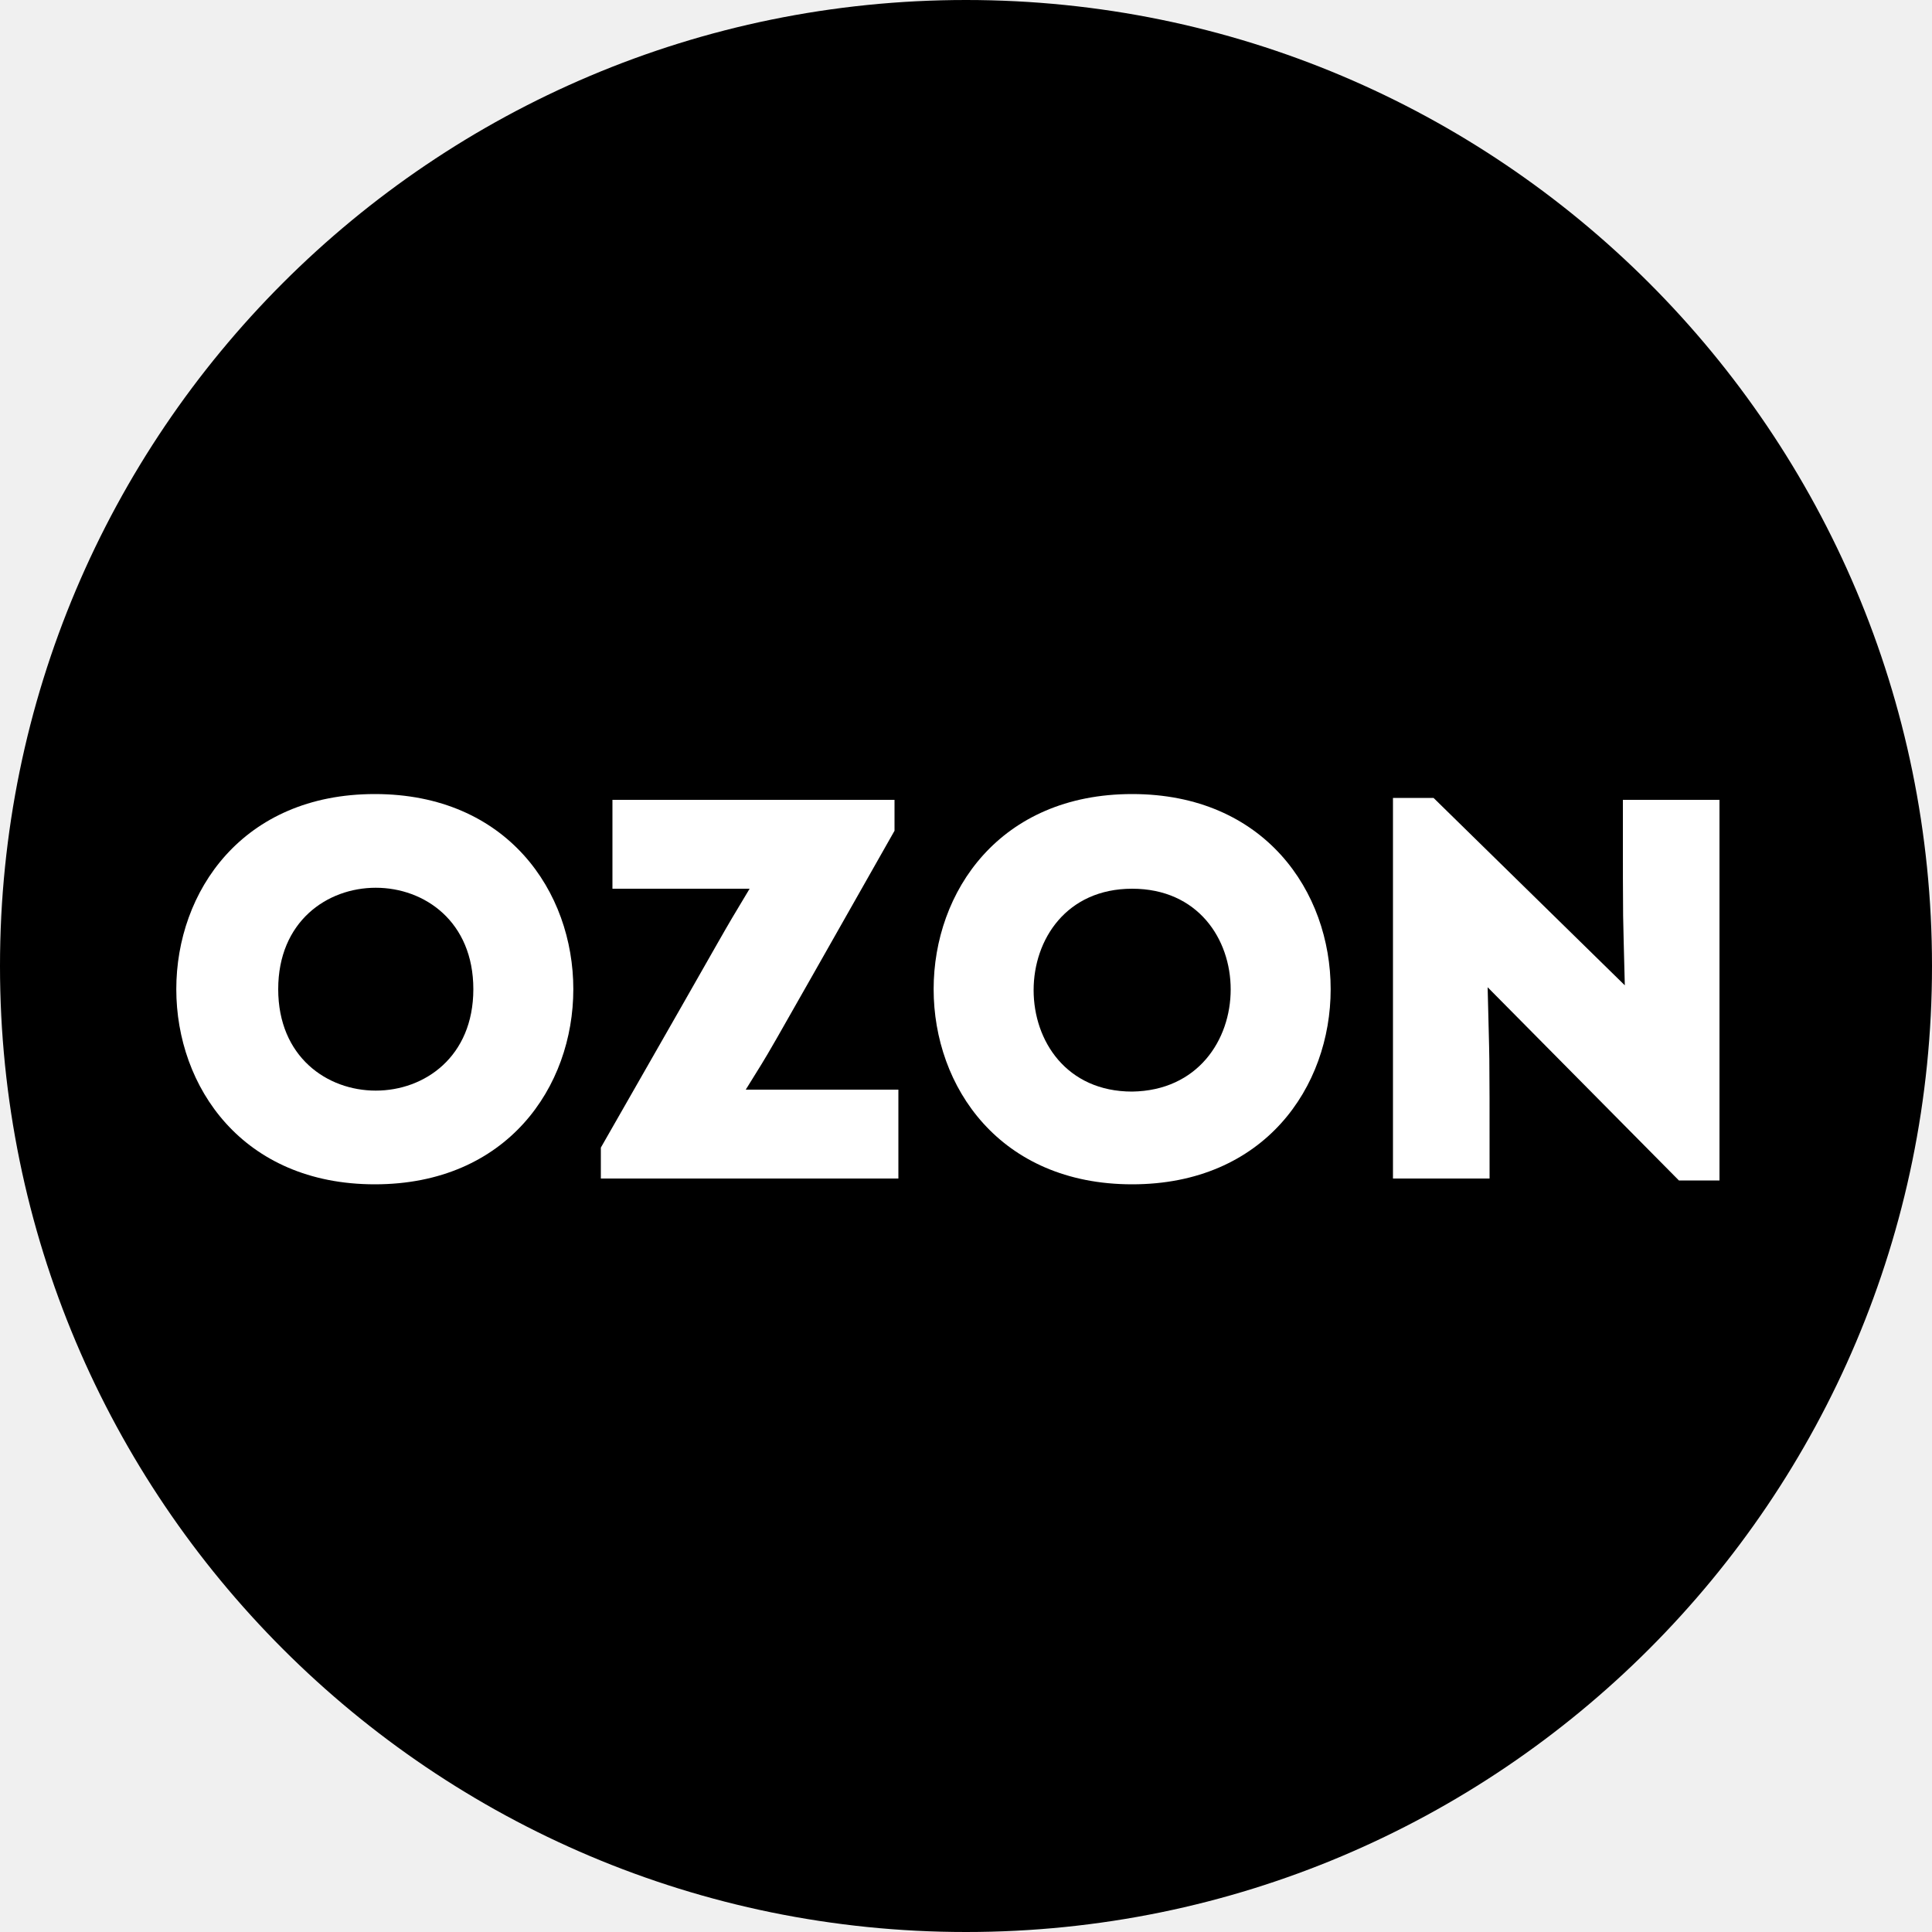
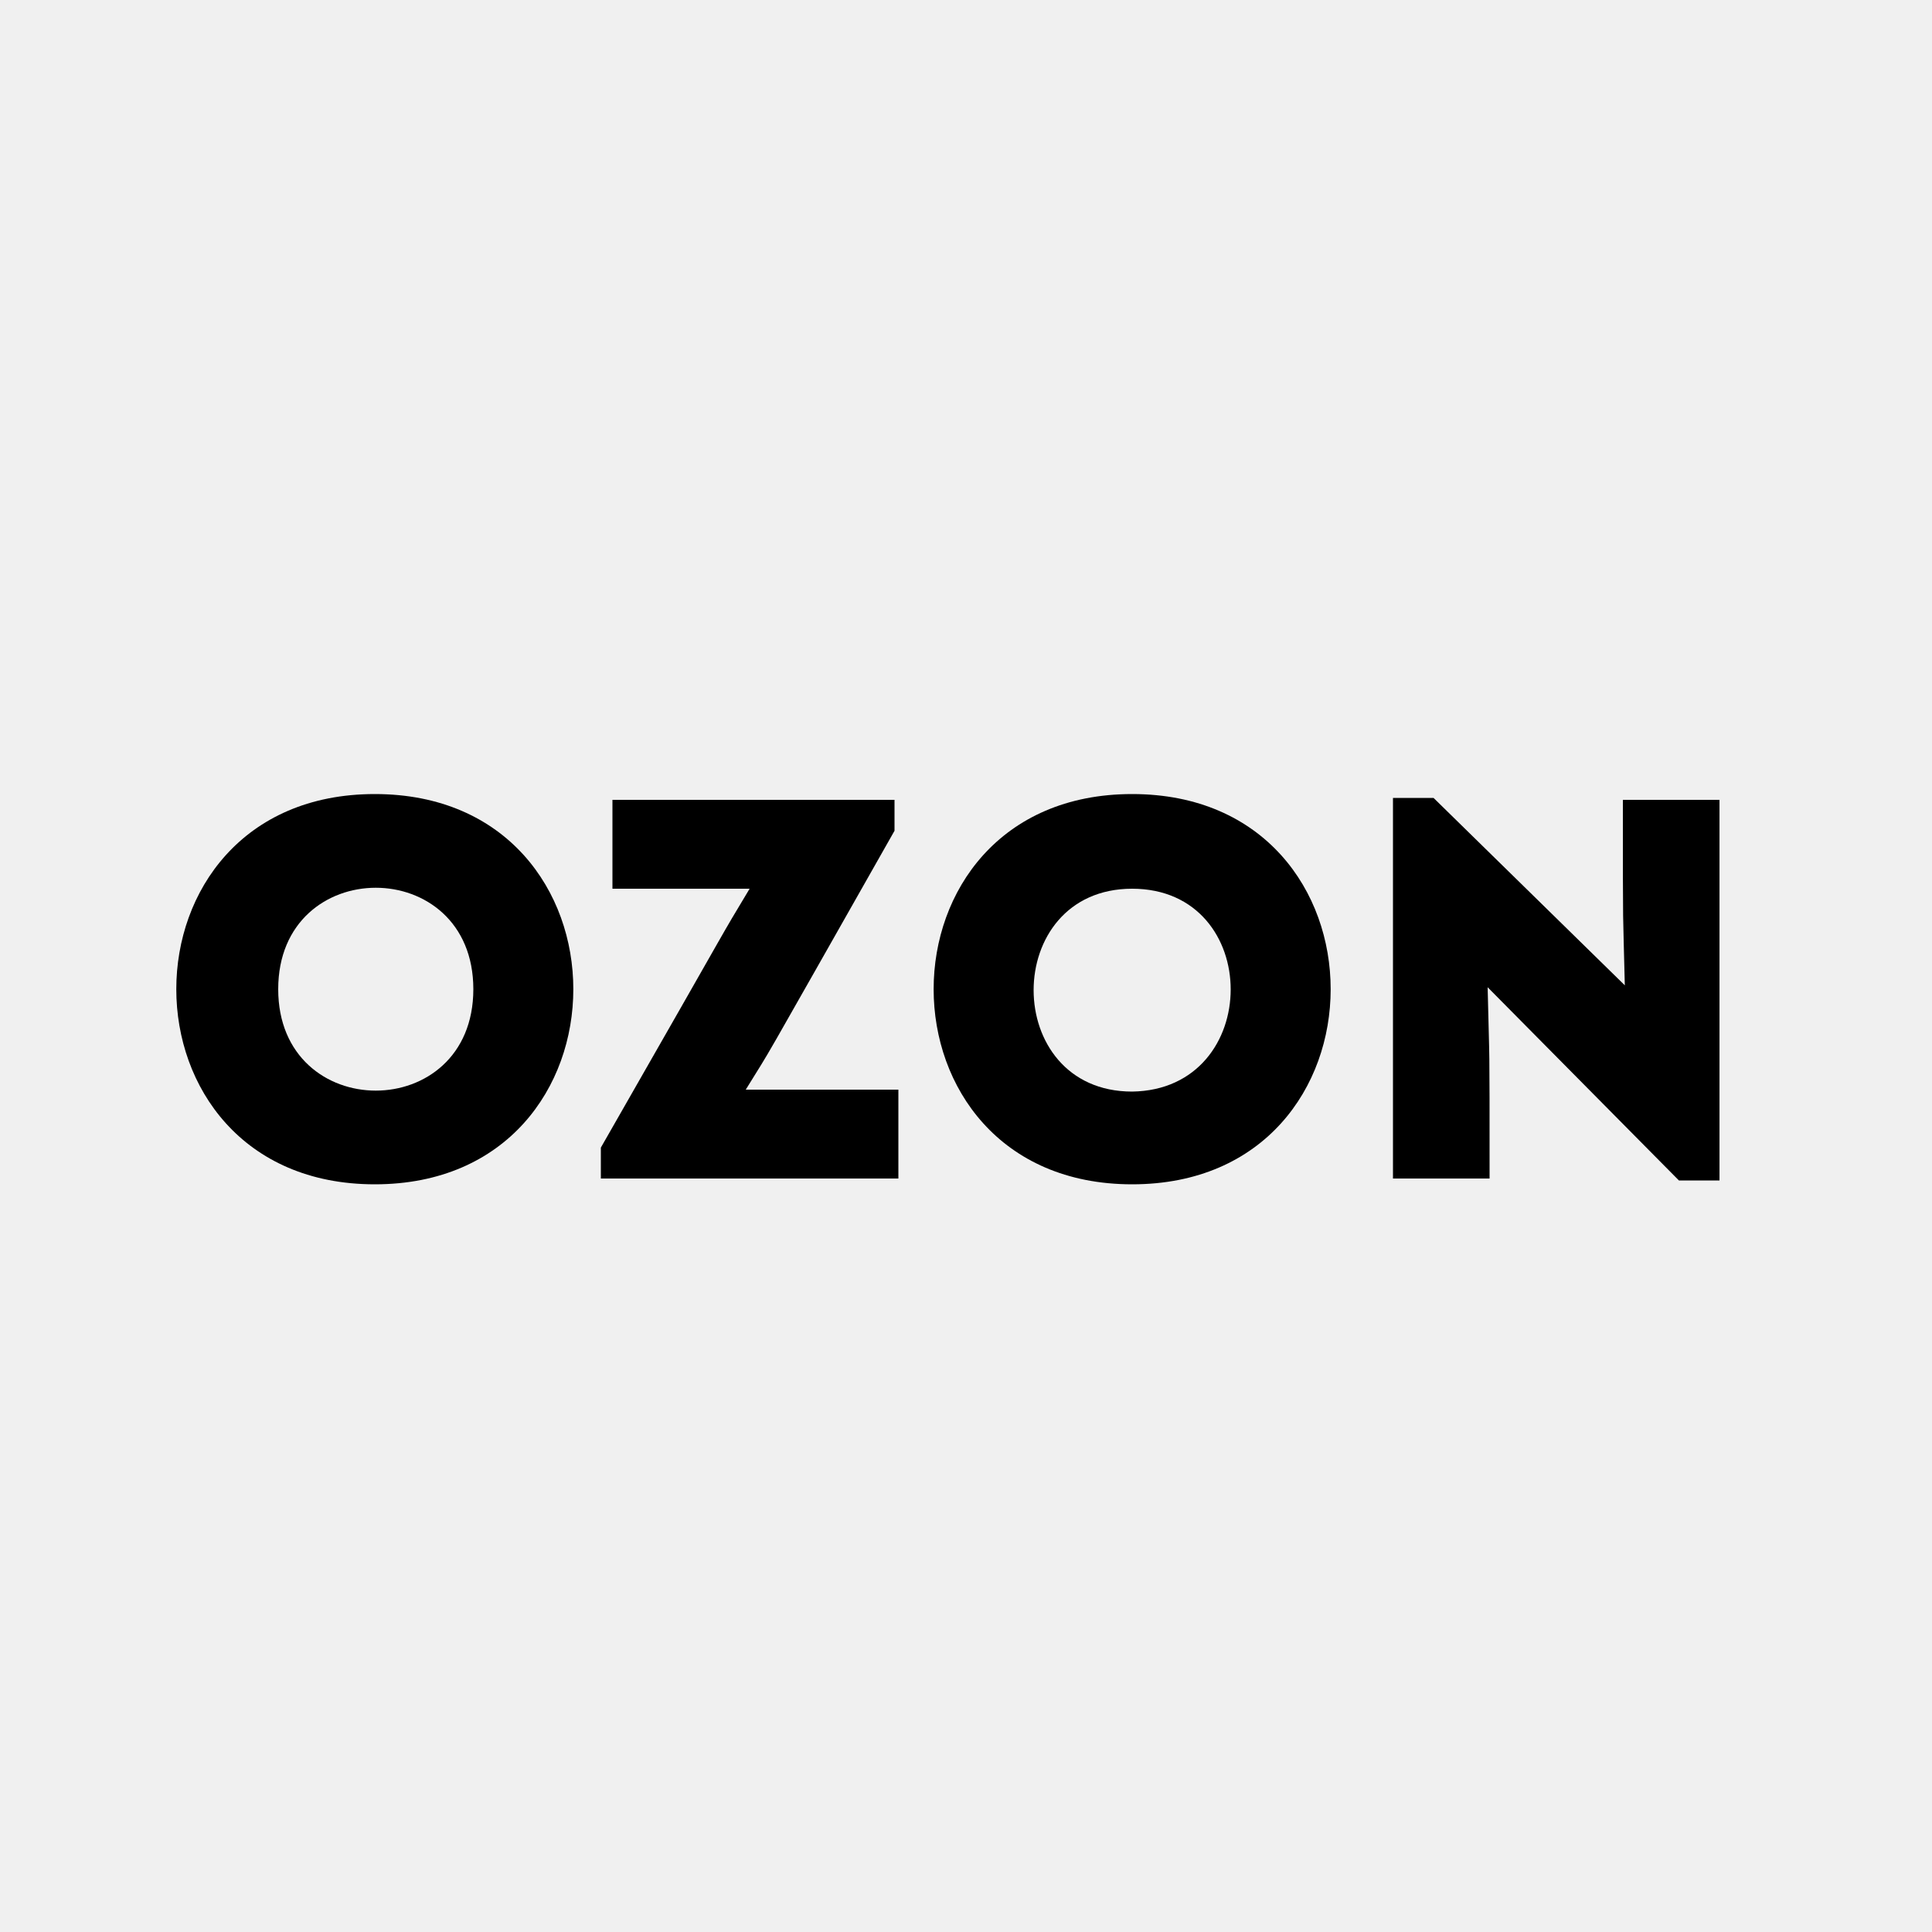
<svg xmlns="http://www.w3.org/2000/svg" xml:space="preserve" version="1.0" viewBox="0 0 100 100">
-   <circle cx="50" cy="50" r="50" />
-   <path fill="#FFF" d="M19.4 41.1c13.7 0 13.7 20.2 0 20.2s-13.7-20.2 0-20.2zm5.1 10.1c0-7-10.1-7-10.1 0s10.1 7 10.1 0z" />
-   <path fill="#FFF" d="M46.5 56.4V61H31.1v-1.6C38.6 46.3 37 49 38.8 46h-7.1v-4.6h14.6V43c-7.6 13.4-6.1 10.8-7.7 13.4h7.9z" />
-   <path fill="#FFF" d="M58.6 41.1c13.7 0 13.7 20.2 0 20.2s-13.7-20.2 0-20.2zm0 4.9c-6.8 0-6.8 10.5 0 10.5 6.8-.1 6.8-10.5 0-10.5z" />
-   <path fill="#FFF" d="M89 41.4v19.7h-2.1l-9.9-10c.1 4.4.1 2.2.1 9.9h-5V41.3h2.1l9.9 9.7c-.1-4.3-.1-2.1-.1-9.6h5z" />
+   <path d="M19.4 41.1c13.7 0 13.7 20.2 0 20.2s-13.7-20.2 0-20.2zm5.1 10.1c0-7-10.1-7-10.1 0s10.1 7 10.1 0z" />
+   <path d="M46.5 56.4V61H31.1v-1.6C38.6 46.3 37 49 38.8 46h-7.1v-4.6h14.6V43c-7.6 13.4-6.1 10.8-7.7 13.4h7.9z" />
+   <path d="M58.6 41.1c13.7 0 13.7 20.2 0 20.2s-13.7-20.2 0-20.2zm0 4.9c-6.8 0-6.8 10.5 0 10.5 6.8-.1 6.8-10.5 0-10.5z" />
+   <path d="M89 41.4v19.7h-2.1l-9.9-10c.1 4.4.1 2.2.1 9.9h-5V41.3h2.1l9.9 9.7c-.1-4.3-.1-2.1-.1-9.6h5z" />
</svg>
